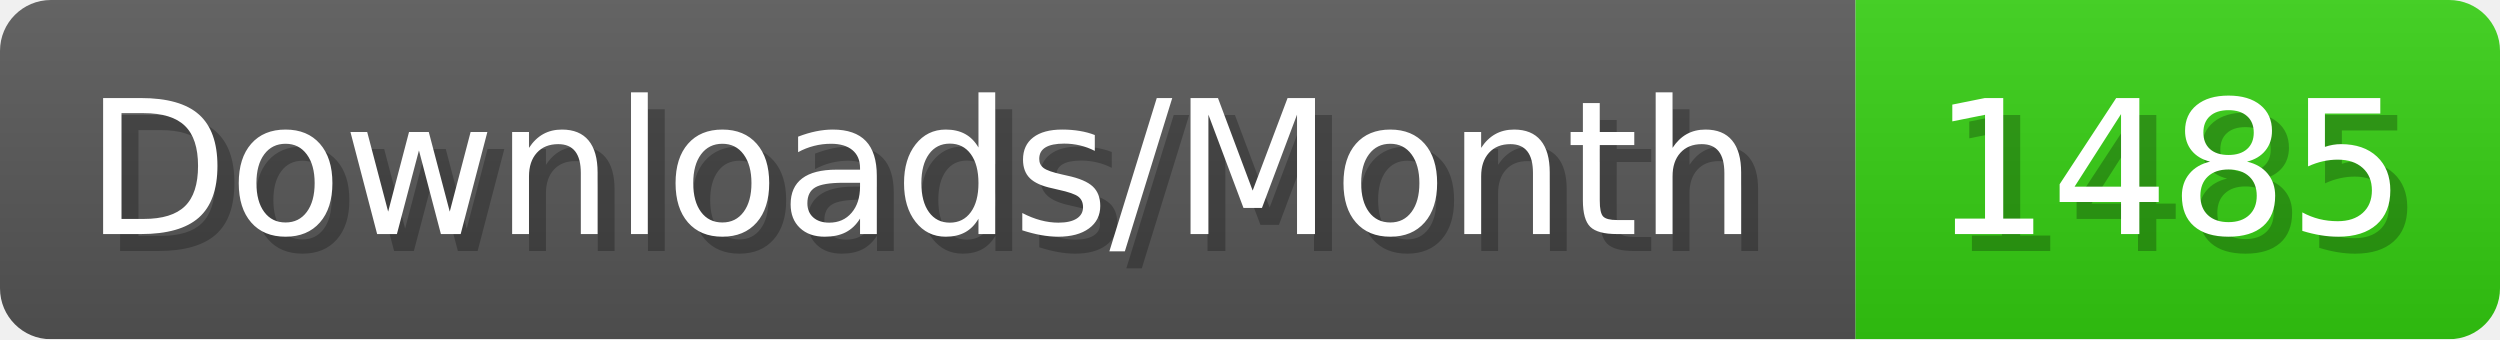
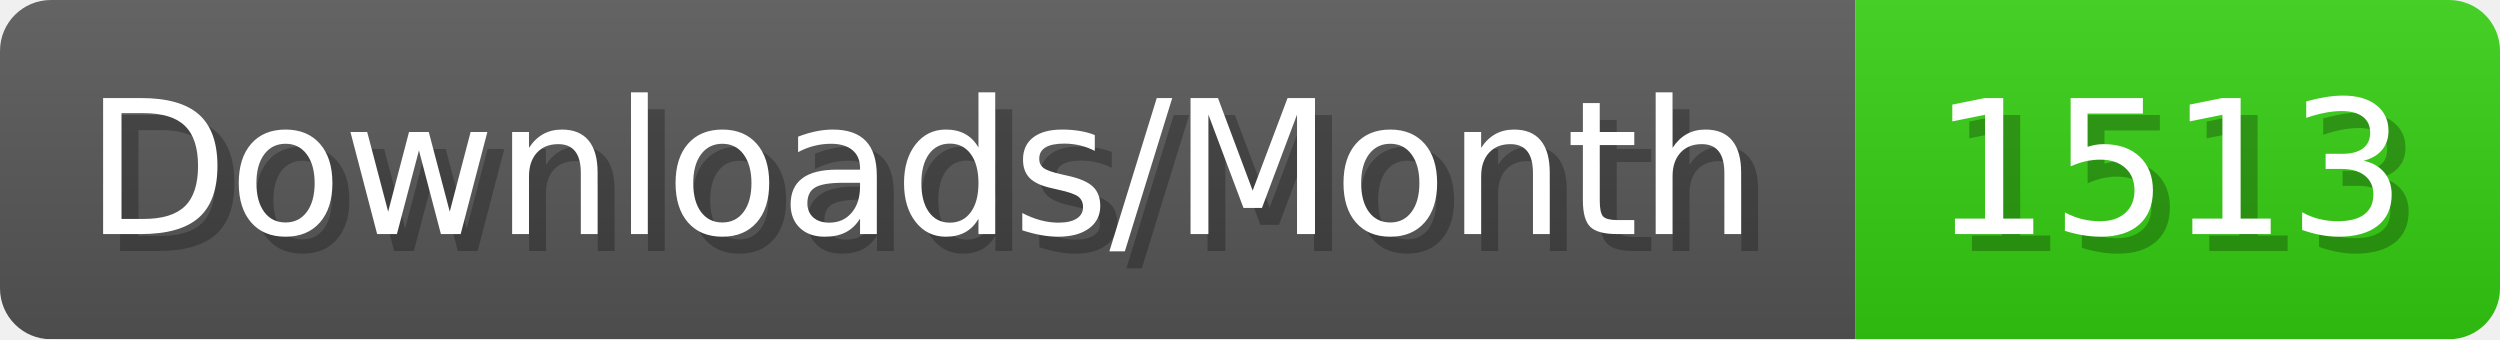
- <svg xmlns="http://www.w3.org/2000/svg" width="147.4" height="20" viewBox="0 0 1474 200" role="img" aria-label="Downloads/Month: 1485">
+ <svg xmlns="http://www.w3.org/2000/svg" width="147.4" height="20" viewBox="0 0 1474 200" role="img" aria-label="Downloads/Month: 1513">
  <linearGradient id="YlXUI" x2="0" y2="100%">
    <stop offset="0" stop-opacity=".1" stop-color="#EEE" />
    <stop offset="1" stop-opacity=".1" />
  </linearGradient>
  <mask id="JHhop">
    <rect width="1474" height="200" rx="30" fill="#FFF" />
  </mask>
  <g mask="url(#JHhop)">
    <rect width="1094" height="200" fill="#555" />
    <rect width="380" height="200" fill="#3C1" x="1094" />
    <rect width="1474" height="200" fill="url(#YlXUI)" />
  </g>
  <g aria-hidden="true" fill="#fff" text-anchor="start" font-family="Verdana,DejaVu Sans,sans-serif" font-size="110">
    <text x="60" y="148" textLength="994" fill="#000" opacity="0.25">Downloads/Month</text>
    <text x="50" y="138" textLength="994">Downloads/Month</text>
-     <text x="1149" y="148" textLength="280" fill="#000" opacity="0.25">1485</text>
-     <text x="1139" y="138" textLength="280">1485</text>
+     <text x="1149" y="148" textLength="280" fill="#000" opacity="0.25">1513</text>
+     <text x="1139" y="138" textLength="280">1513</text>
  </g>
</svg>
